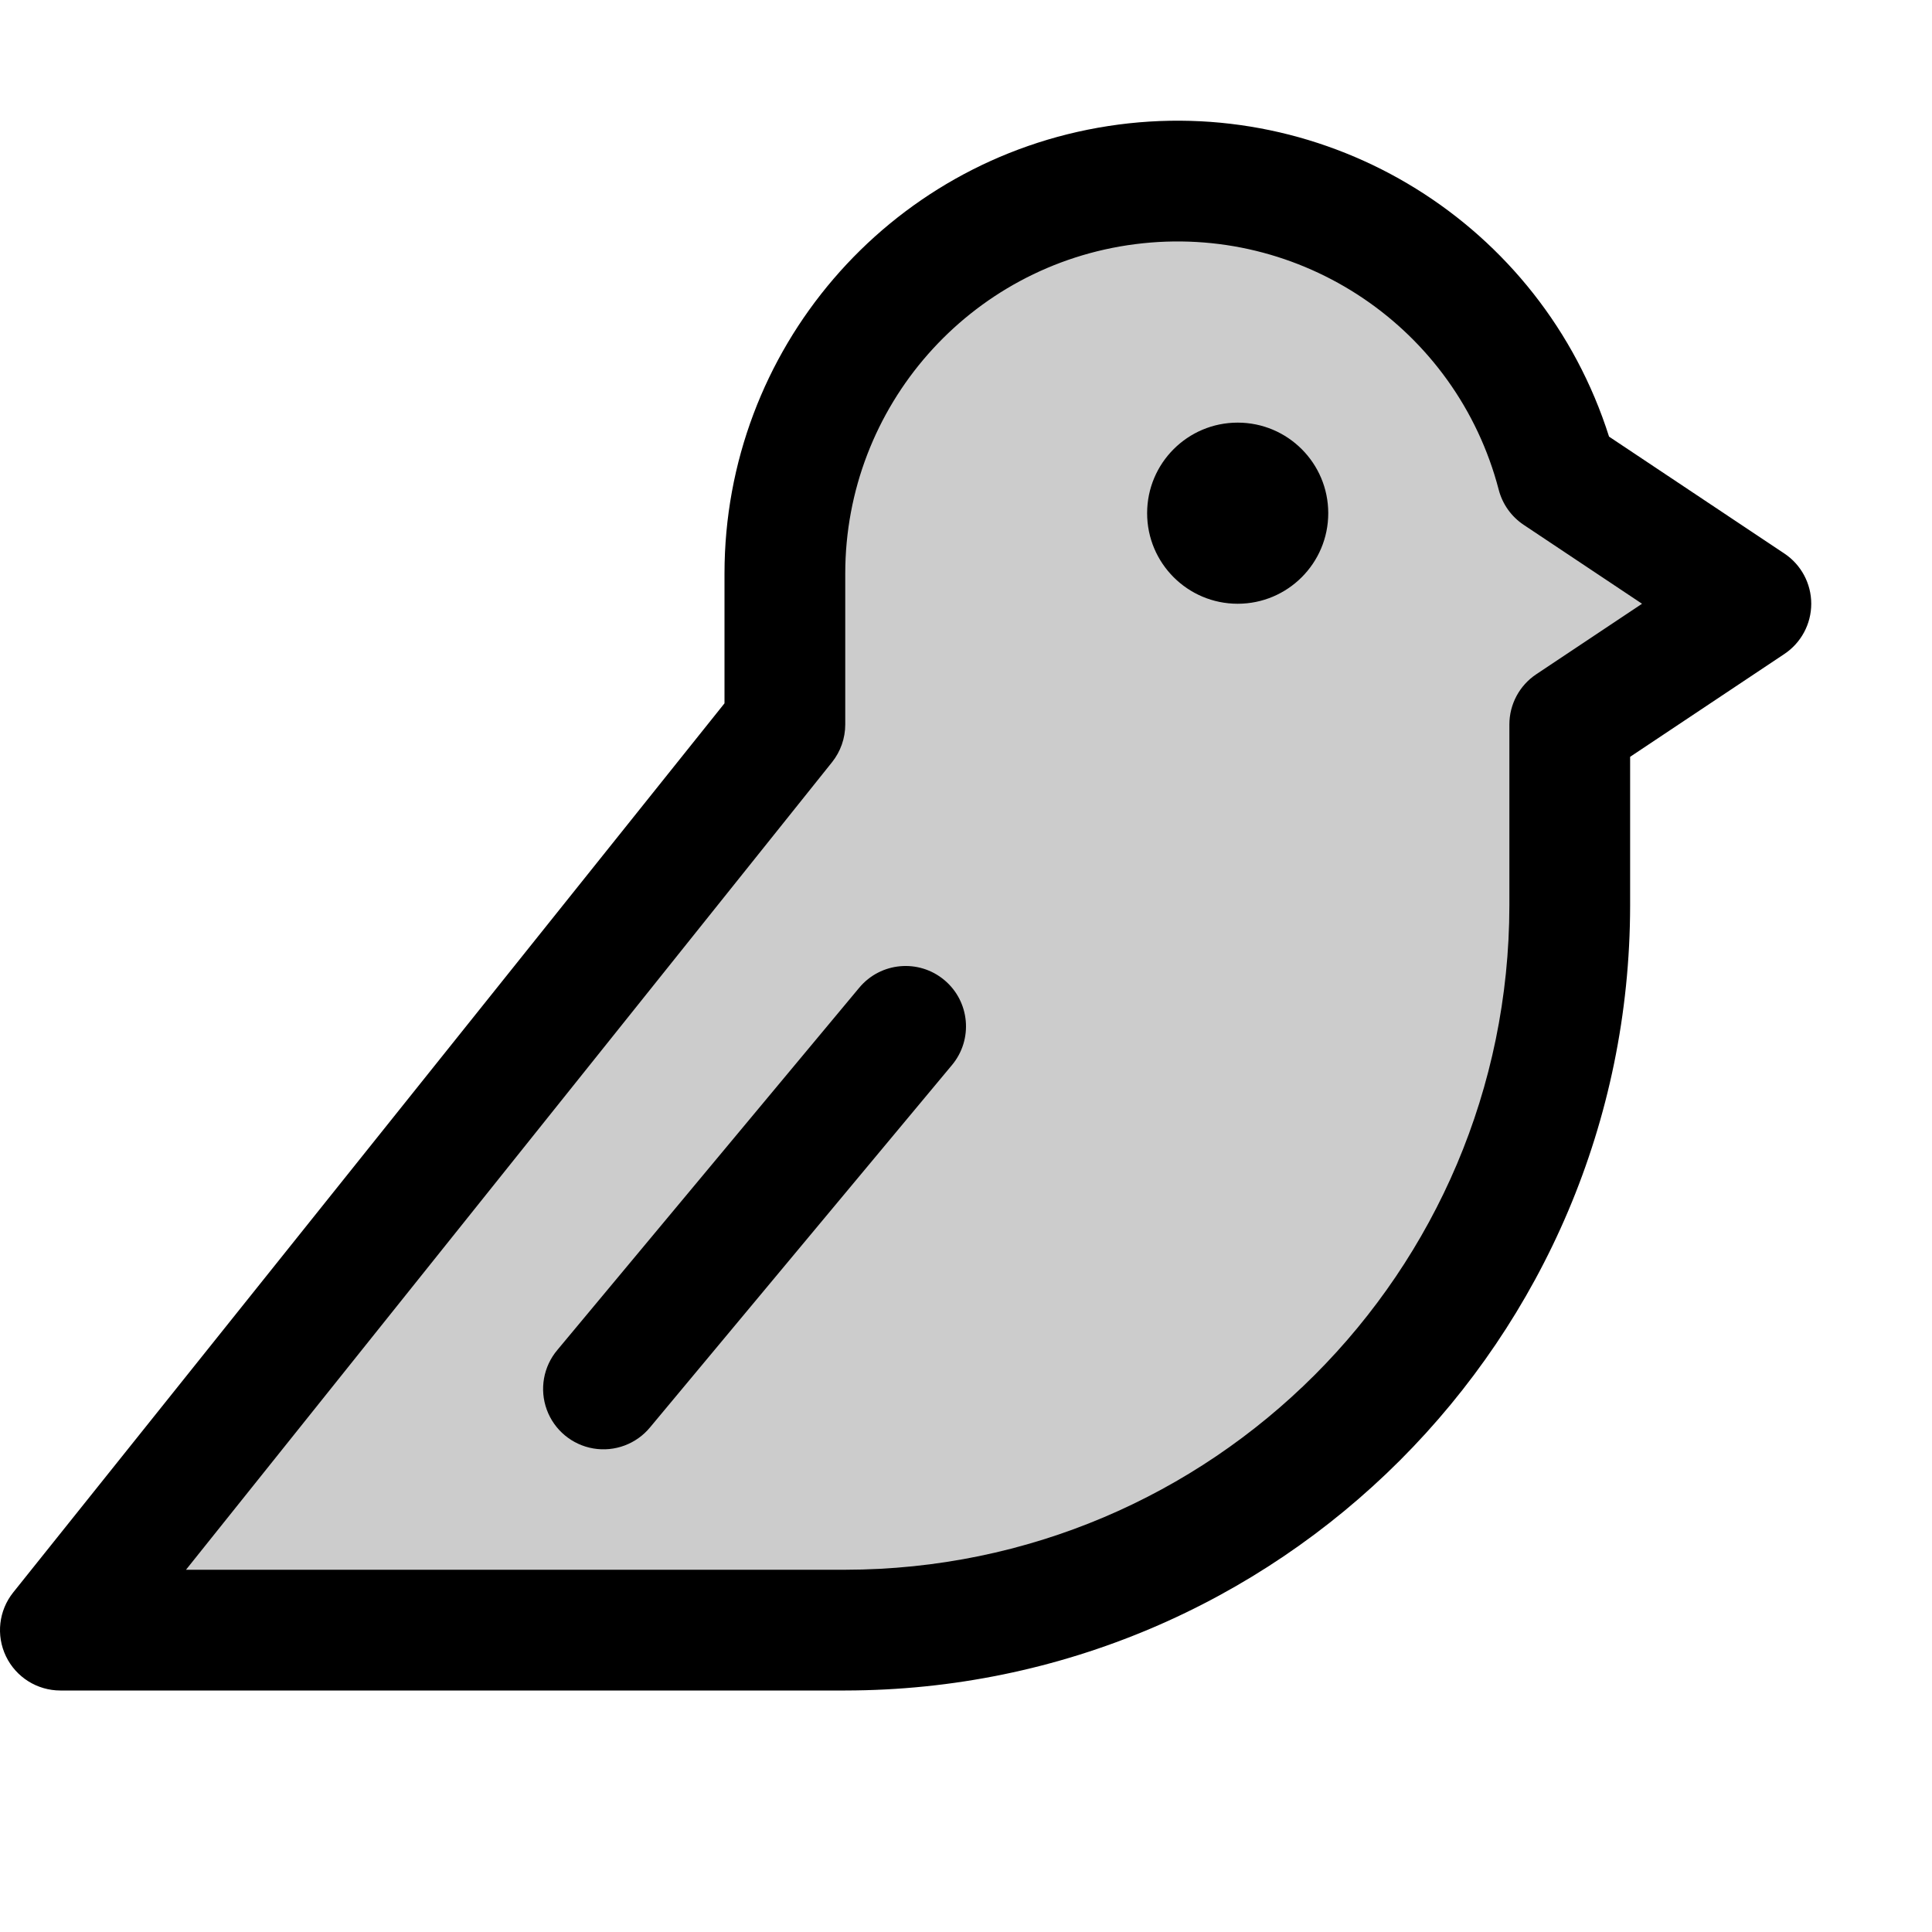
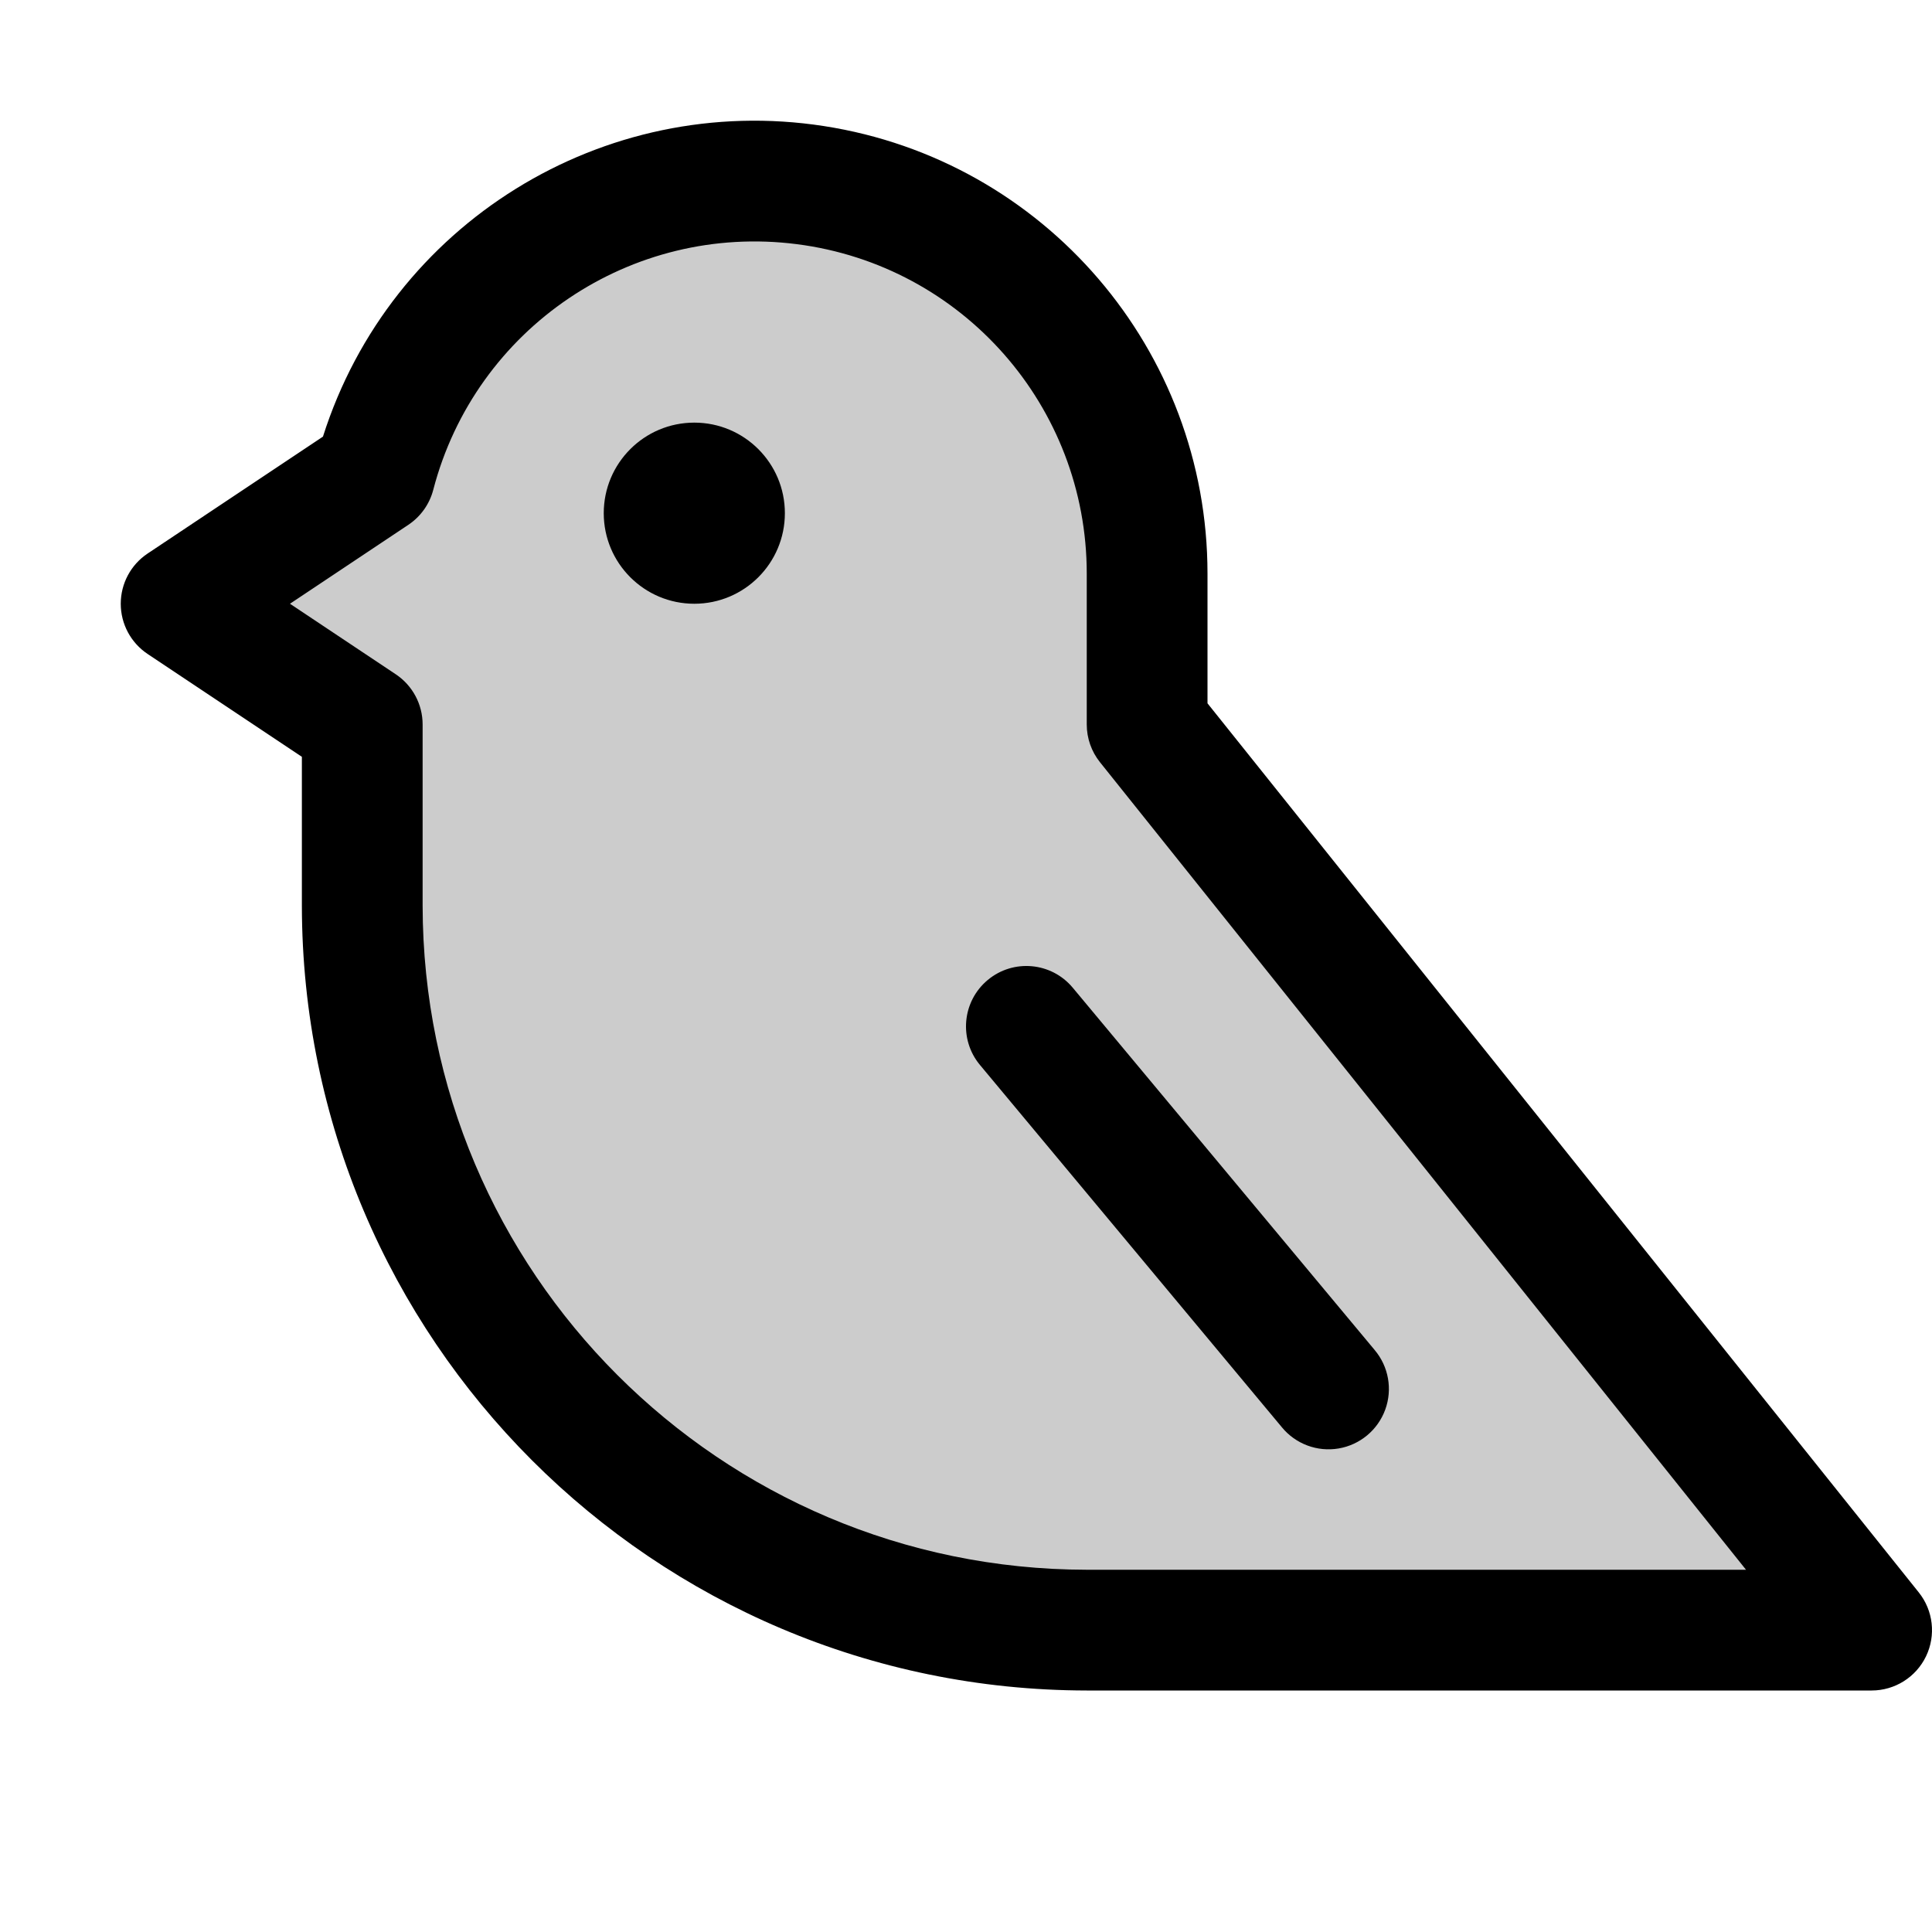
<svg xmlns="http://www.w3.org/2000/svg" fill="#000000" width="800px" height="800px" viewBox="0 0 256 256" id="Flat">
-   <path d="M232,80,208,96v24a96,96,0,0,1-96,96H8L104,96V76A52.007,52.007,0,0,1,206.333,62.888Z" opacity="0.2" />
-   <path d="M176,68a12,12,0,1,1-12-12A12,12,0,0,1,176,68Zm-50.879,61.854a7.998,7.998,0,0,0-11.267,1.024l-40,48a8,8,0,1,0,12.291,10.243l40-48A7.999,7.999,0,0,0,125.121,129.854ZM240,80a7.999,7.999,0,0,1-3.562,6.656L216,100.281V120A104.118,104.118,0,0,1,112,224H8a8,8,0,0,1-6.247-12.998L96,93.194V76A60.009,60.009,0,0,1,213.207,57.855L236.438,73.344A7.999,7.999,0,0,1,240,80Zm-22.422,0L201.896,69.544a8.001,8.001,0,0,1-3.306-4.645A44.007,44.007,0,0,0,112,76V96a8,8,0,0,1-1.753,4.998L24.645,208H112a88.1,88.1,0,0,0,88-88V96a7.999,7.999,0,0,1,3.562-6.656Z" />
+   <g transform="translate(256, 0) scale(-1, 1)">
+     <path d="M232,80,208,96v24a96,96,0,0,1-96,96H8L104,96V76A52.007,52.007,0,0,1,206.333,62.888Z" opacity="0.2" />
+     <path d="M176,68a12,12,0,1,1-12-12A12,12,0,0,1,176,68Zm-50.879,61.854a7.998,7.998,0,0,0-11.267,1.024l-40,48a8,8,0,1,0,12.291,10.243l40-48A7.999,7.999,0,0,0,125.121,129.854ZM240,80a7.999,7.999,0,0,1-3.562,6.656L216,100.281V120A104.118,104.118,0,0,1,112,224H8a8,8,0,0,1-6.247-12.998L96,93.194V76A60.009,60.009,0,0,1,213.207,57.855L236.438,73.344A7.999,7.999,0,0,1,240,80Zm-22.422,0L201.896,69.544a8.001,8.001,0,0,1-3.306-4.645A44.007,44.007,0,0,0,112,76V96a8,8,0,0,1-1.753,4.998L24.645,208H112a88.1,88.1,0,0,0,88-88V96a7.999,7.999,0,0,1,3.562-6.656Z" />
+   </g>
</svg>
